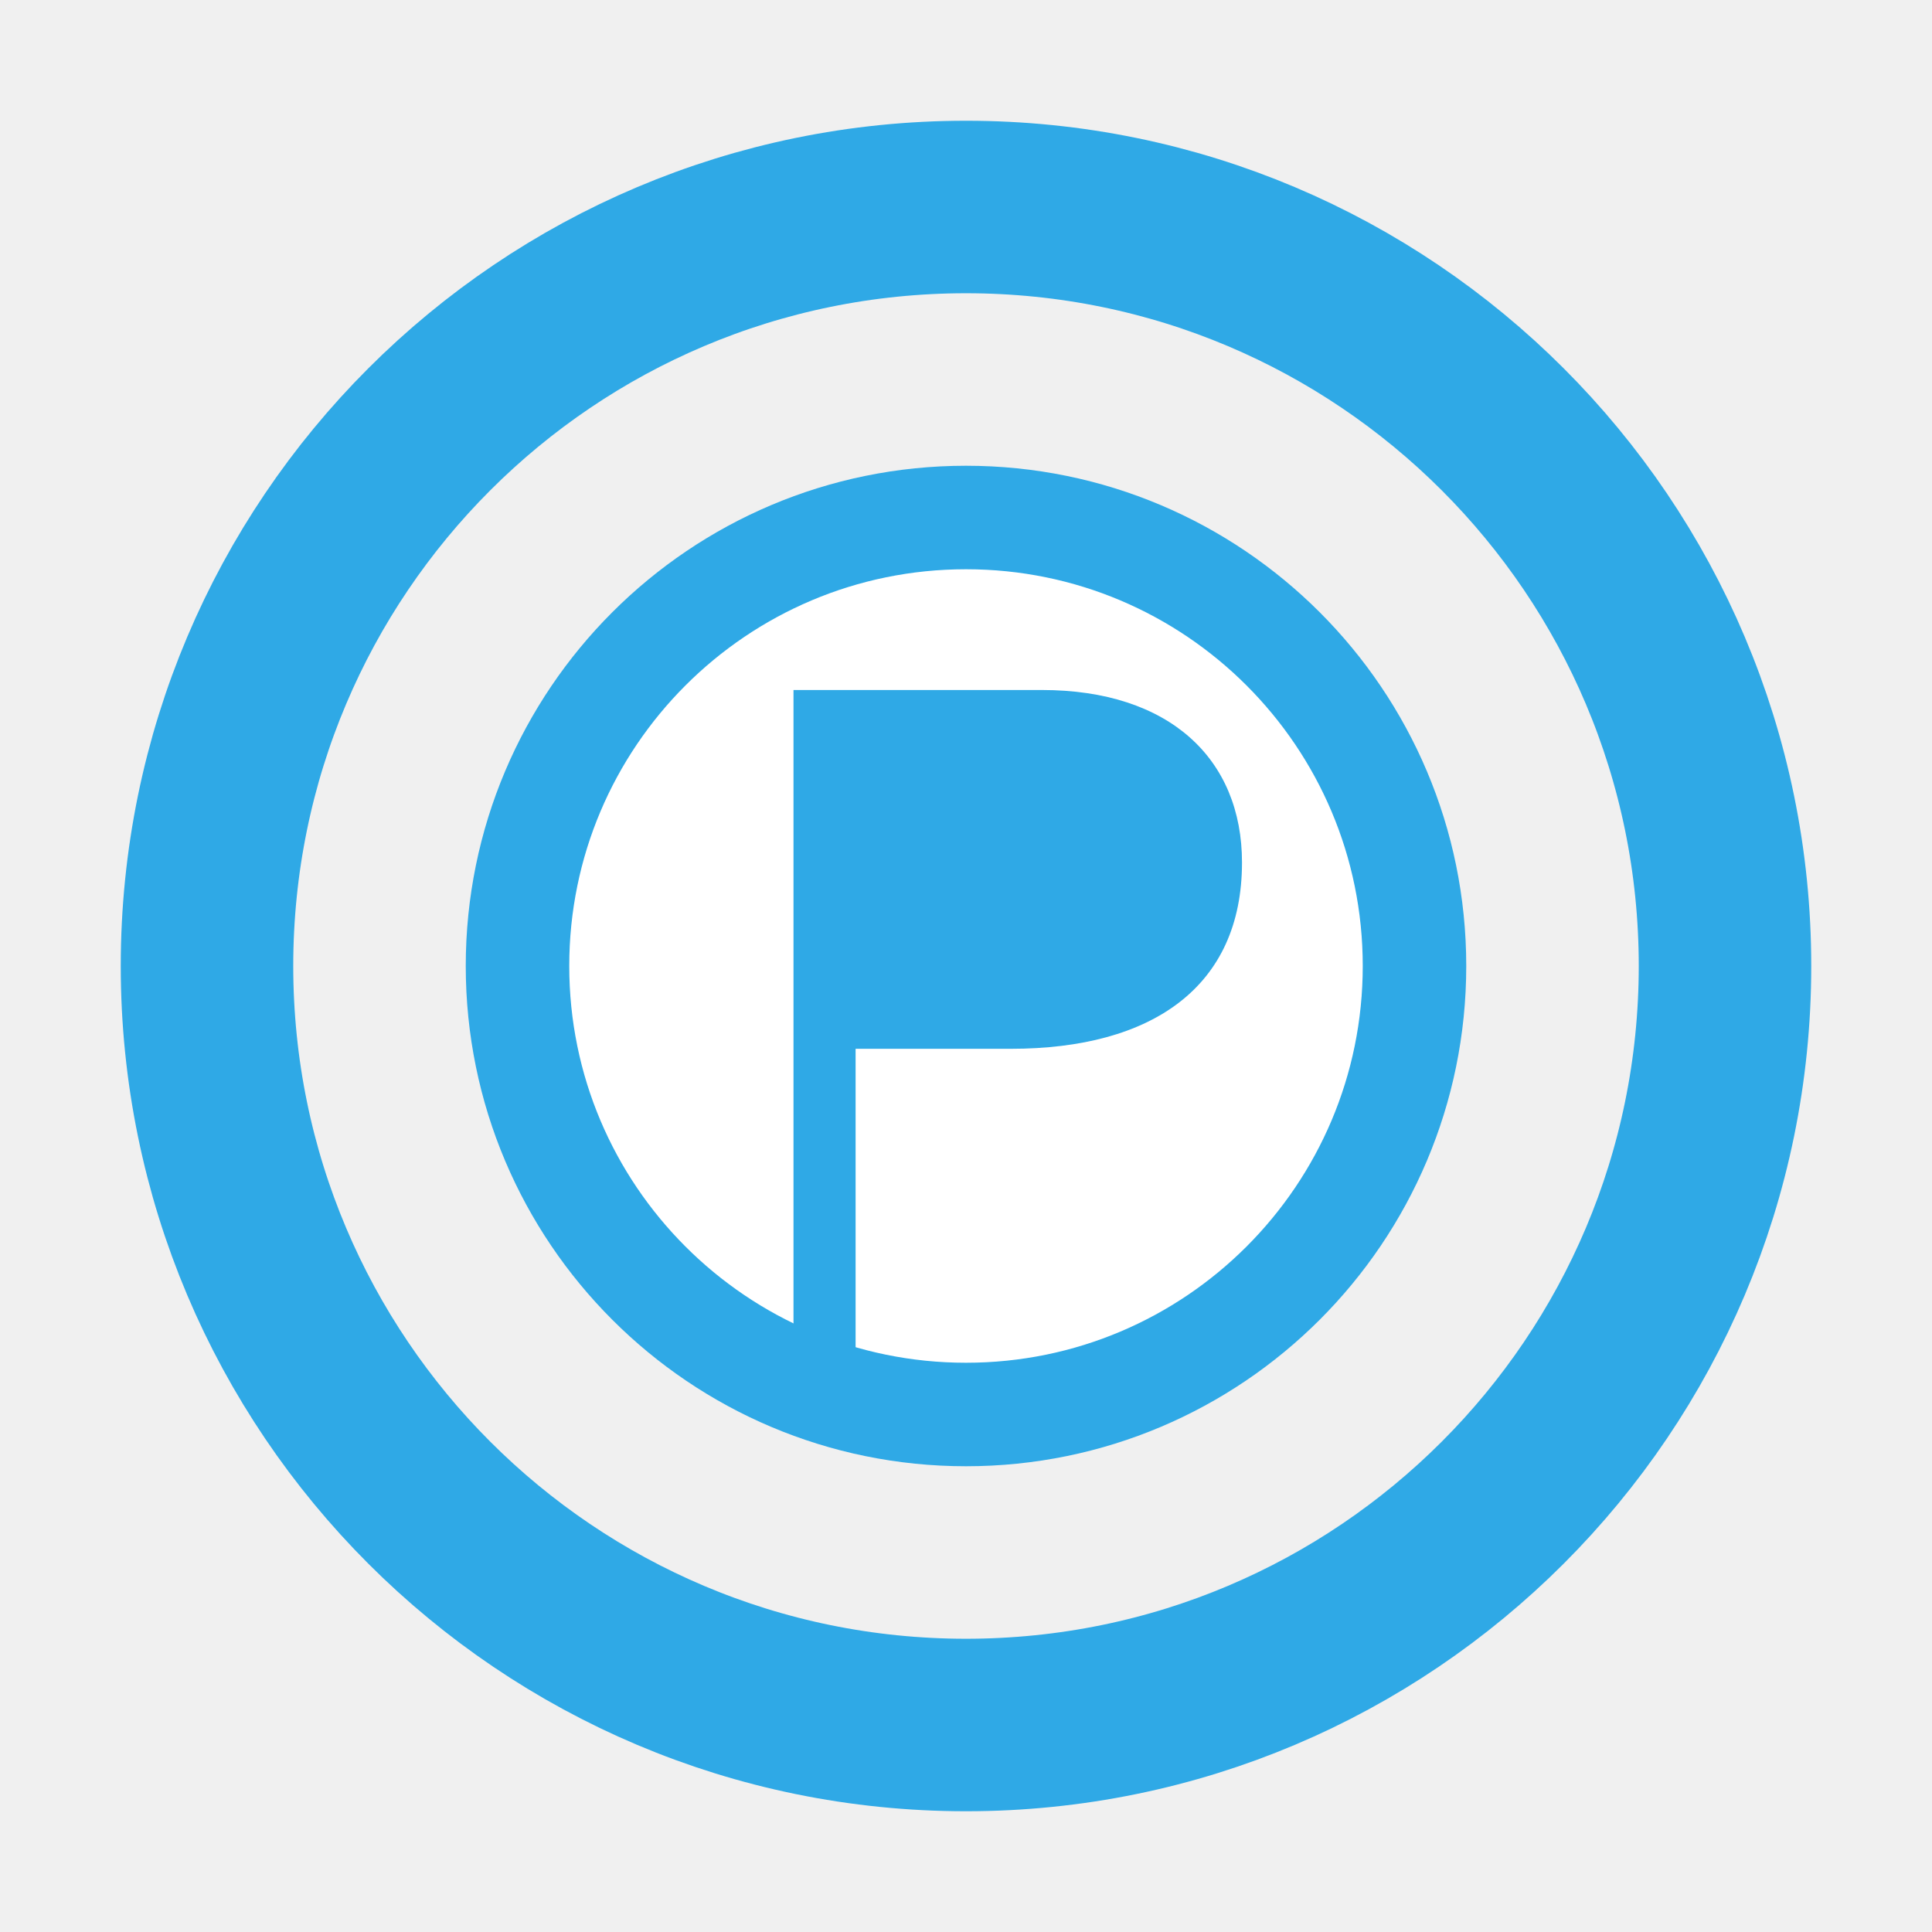
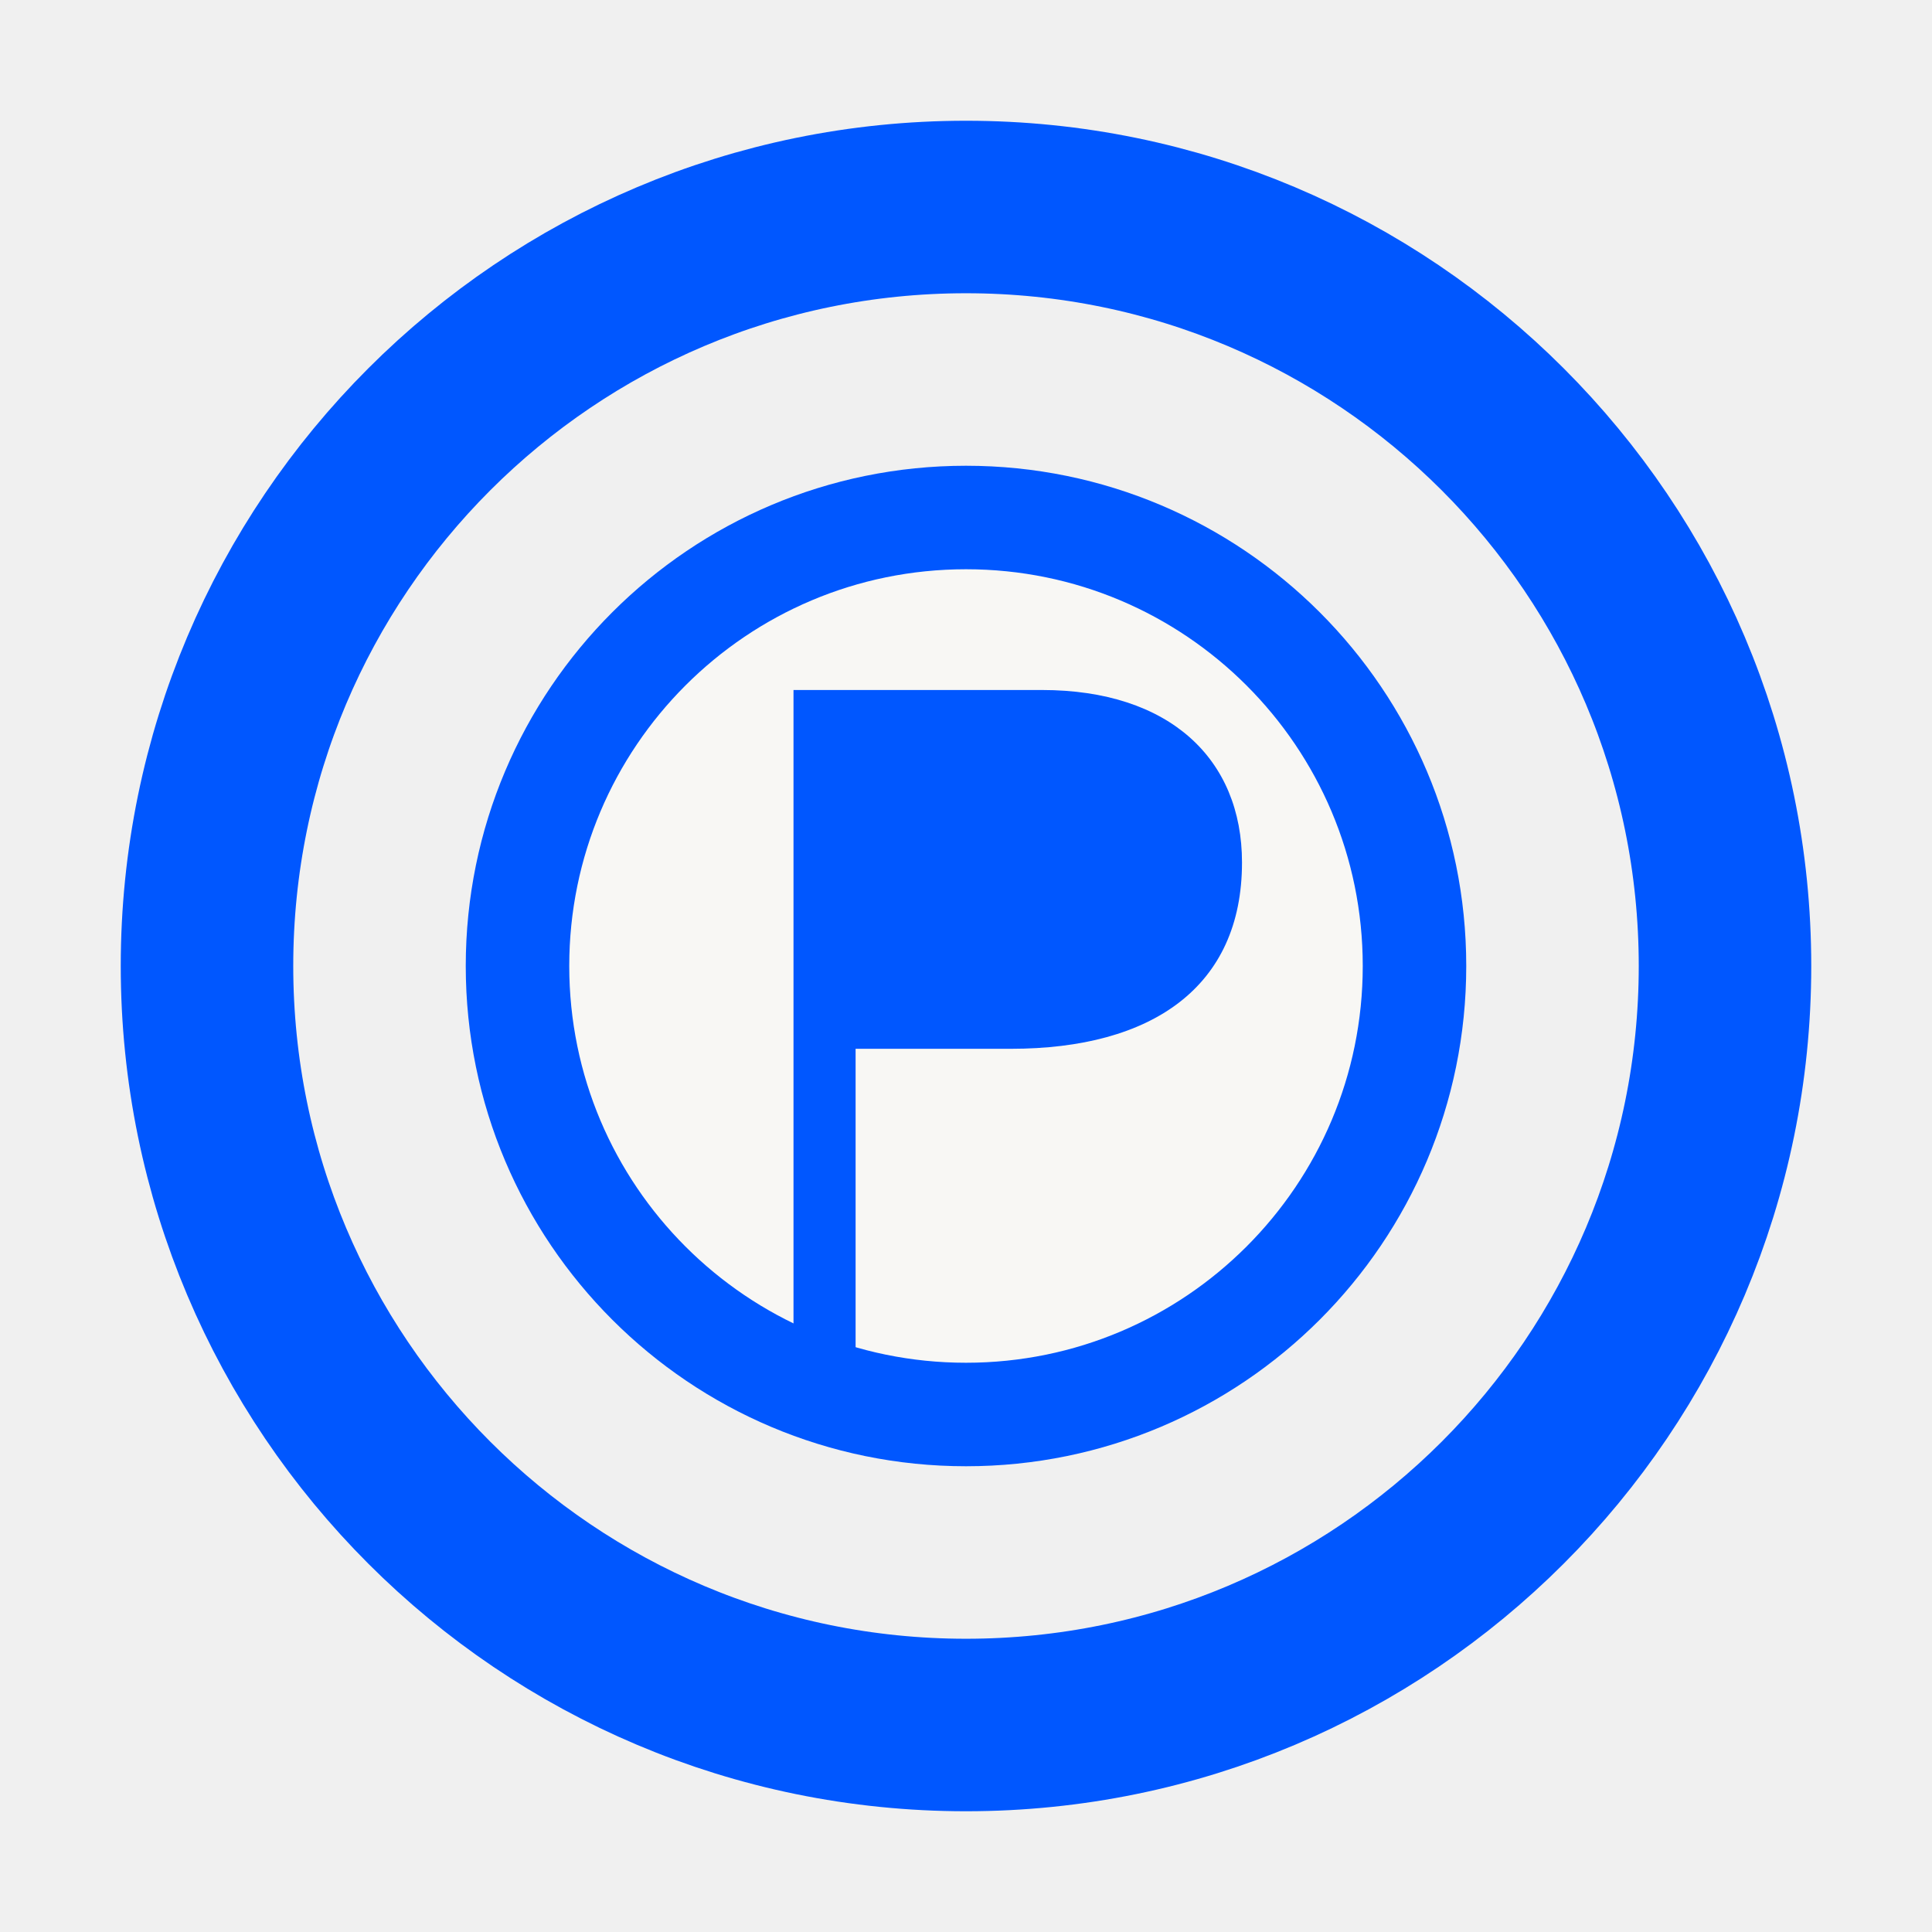
- <svg xmlns="http://www.w3.org/2000/svg" width="56" height="56" viewBox="0 0 56 56">
-   <circle cx="28" cy="28" r="22" fill="none" stroke="#2fa9e6" stroke-width="5" />
-   <circle cx="28" cy="28" r="13" fill="#ffffff" stroke="#2fa9e6" stroke-width="3" />
-   <path d="M23 20h7.2c3.7 0 5.8 2 5.8 5 0 3.6-2.6 5.4-6.7 5.4H24.8v10H23V20Z" fill="#2fa9e6" />
+ <svg xmlns="http://www.w3.org/2000/svg" viewBox="0 0 56 56" fill="none">
+   <circle cx="28" cy="28" r="22" fill="none" stroke="#0057FF" stroke-width="5" />
+   <circle cx="28" cy="28" r="13" fill="#F8F7F4" stroke="#0057FF" stroke-width="3" />
+   <path d="M23 20h7.2c3.7 0 5.8 2 5.8 5 0 3.6-2.6 5.4-6.7 5.4H24.8v10H23V20Z" fill="#0057FF" />
</svg>
